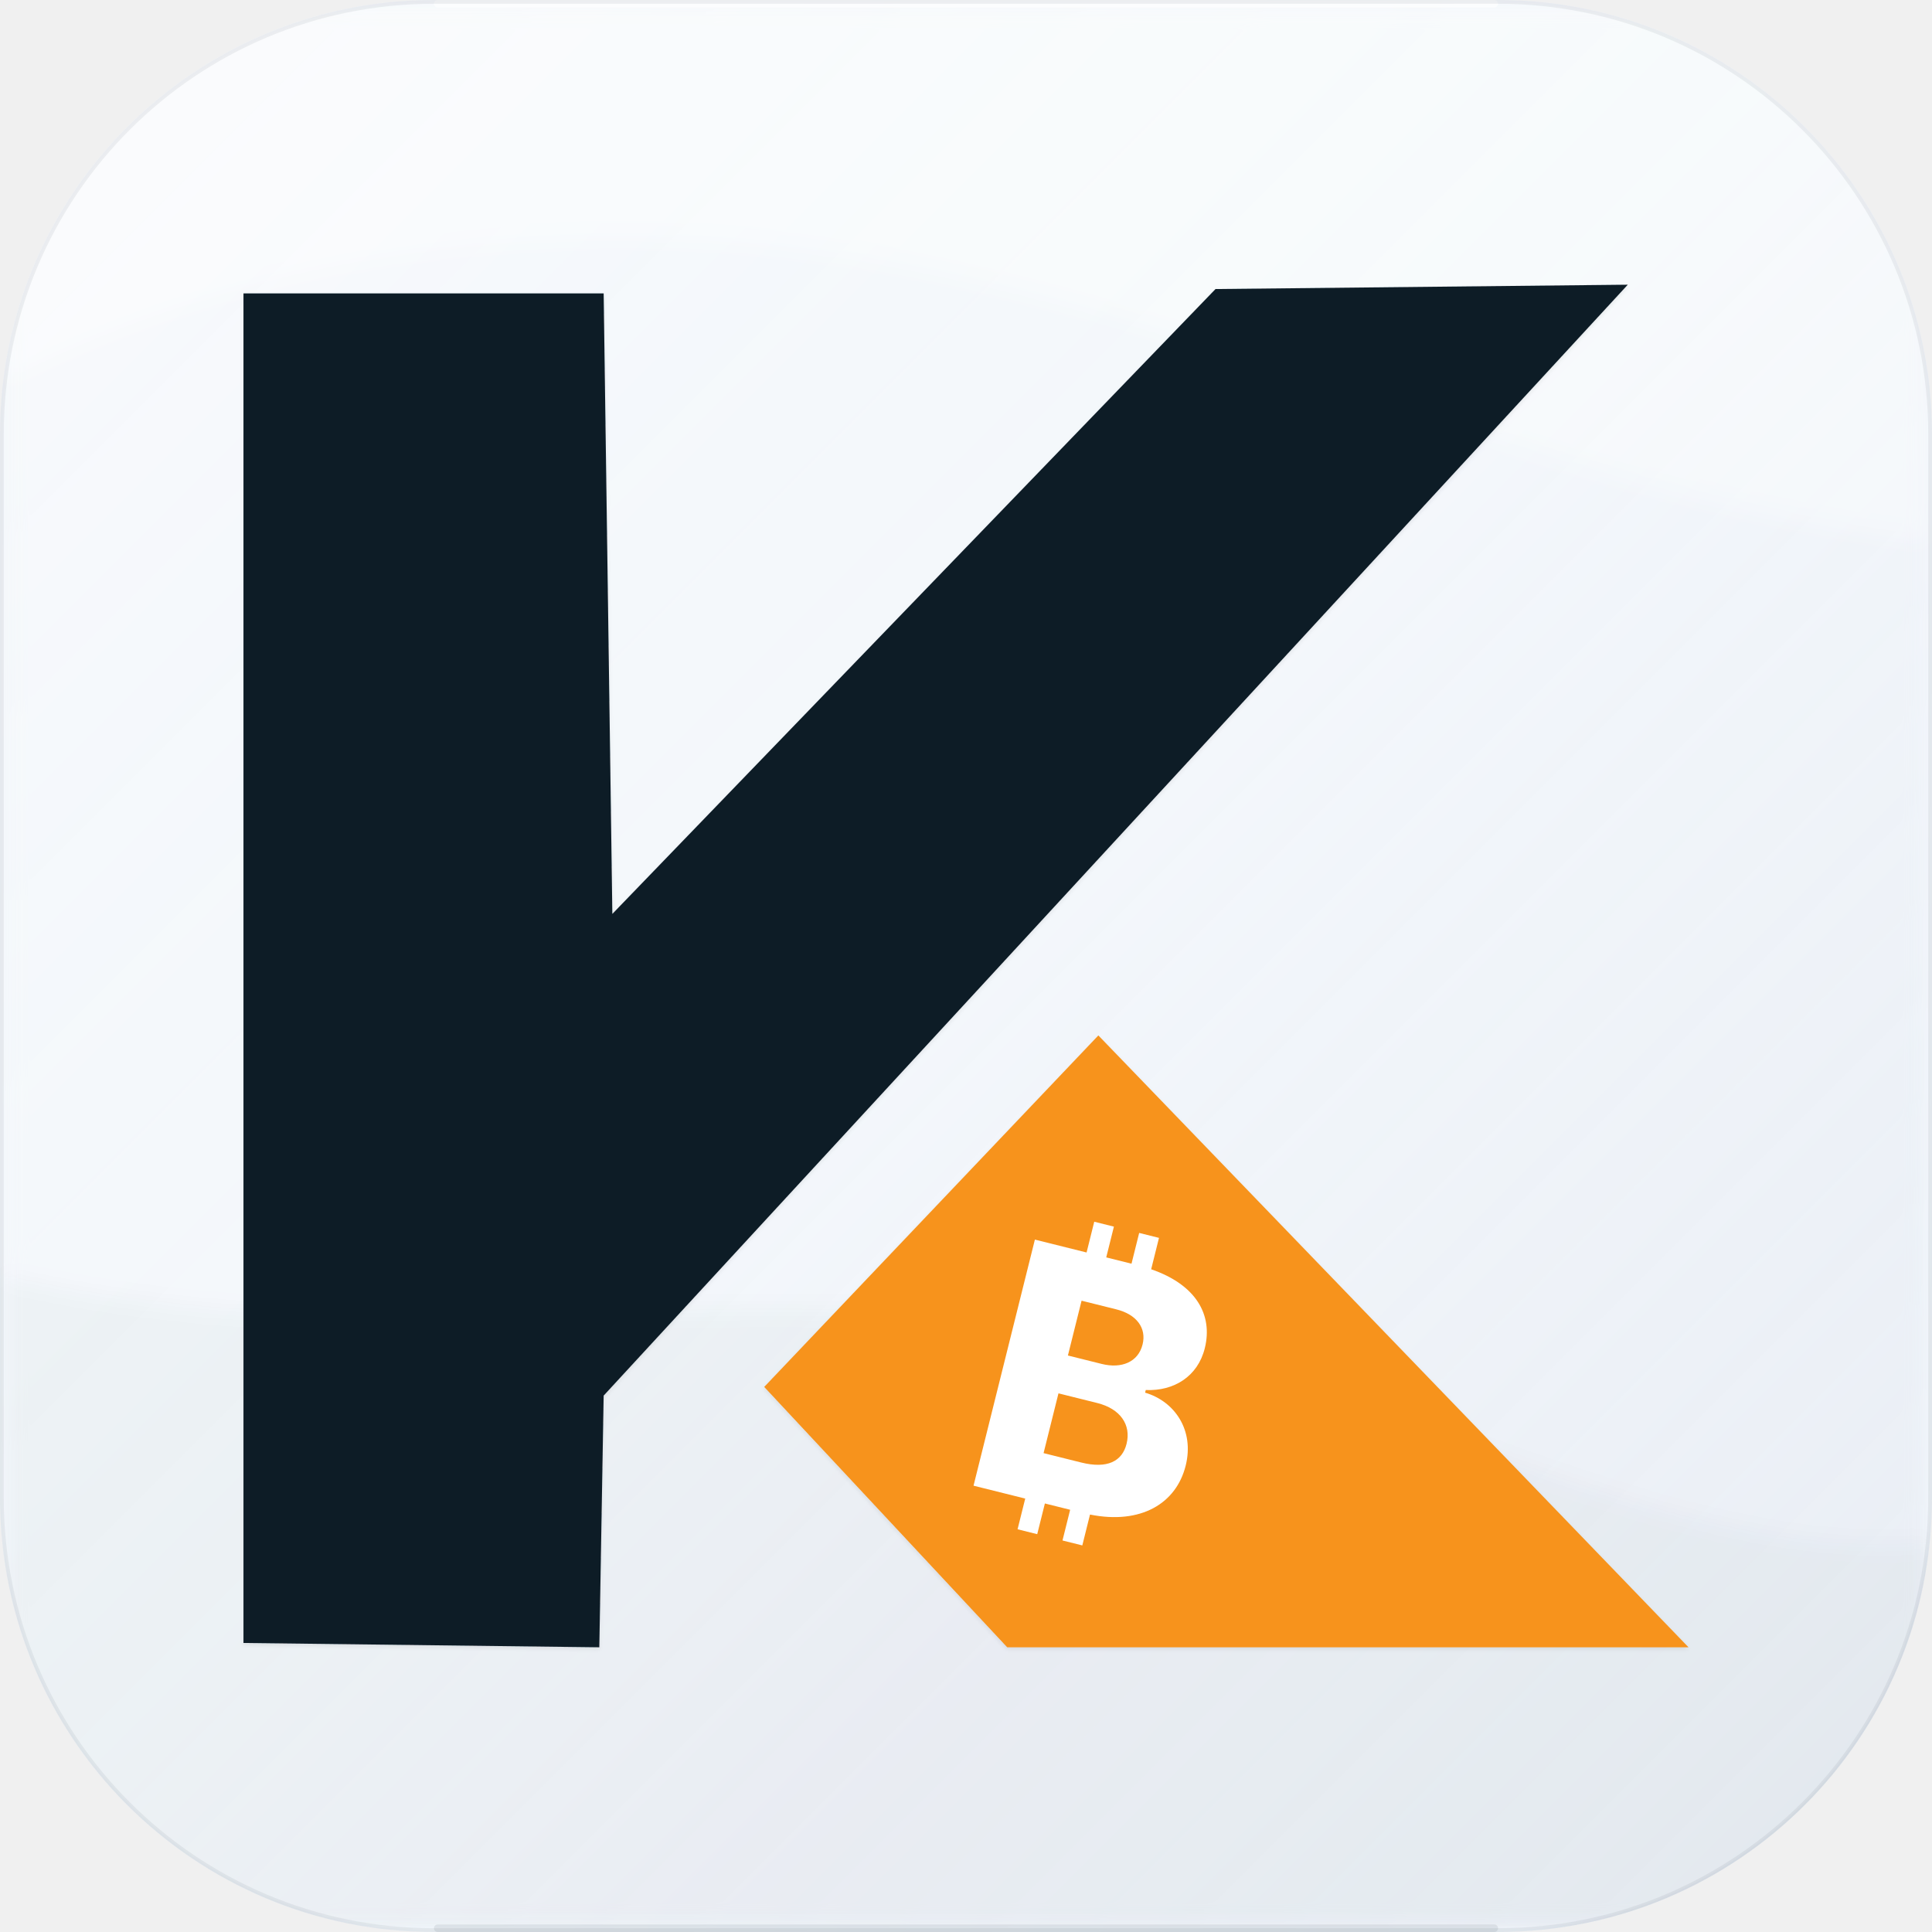
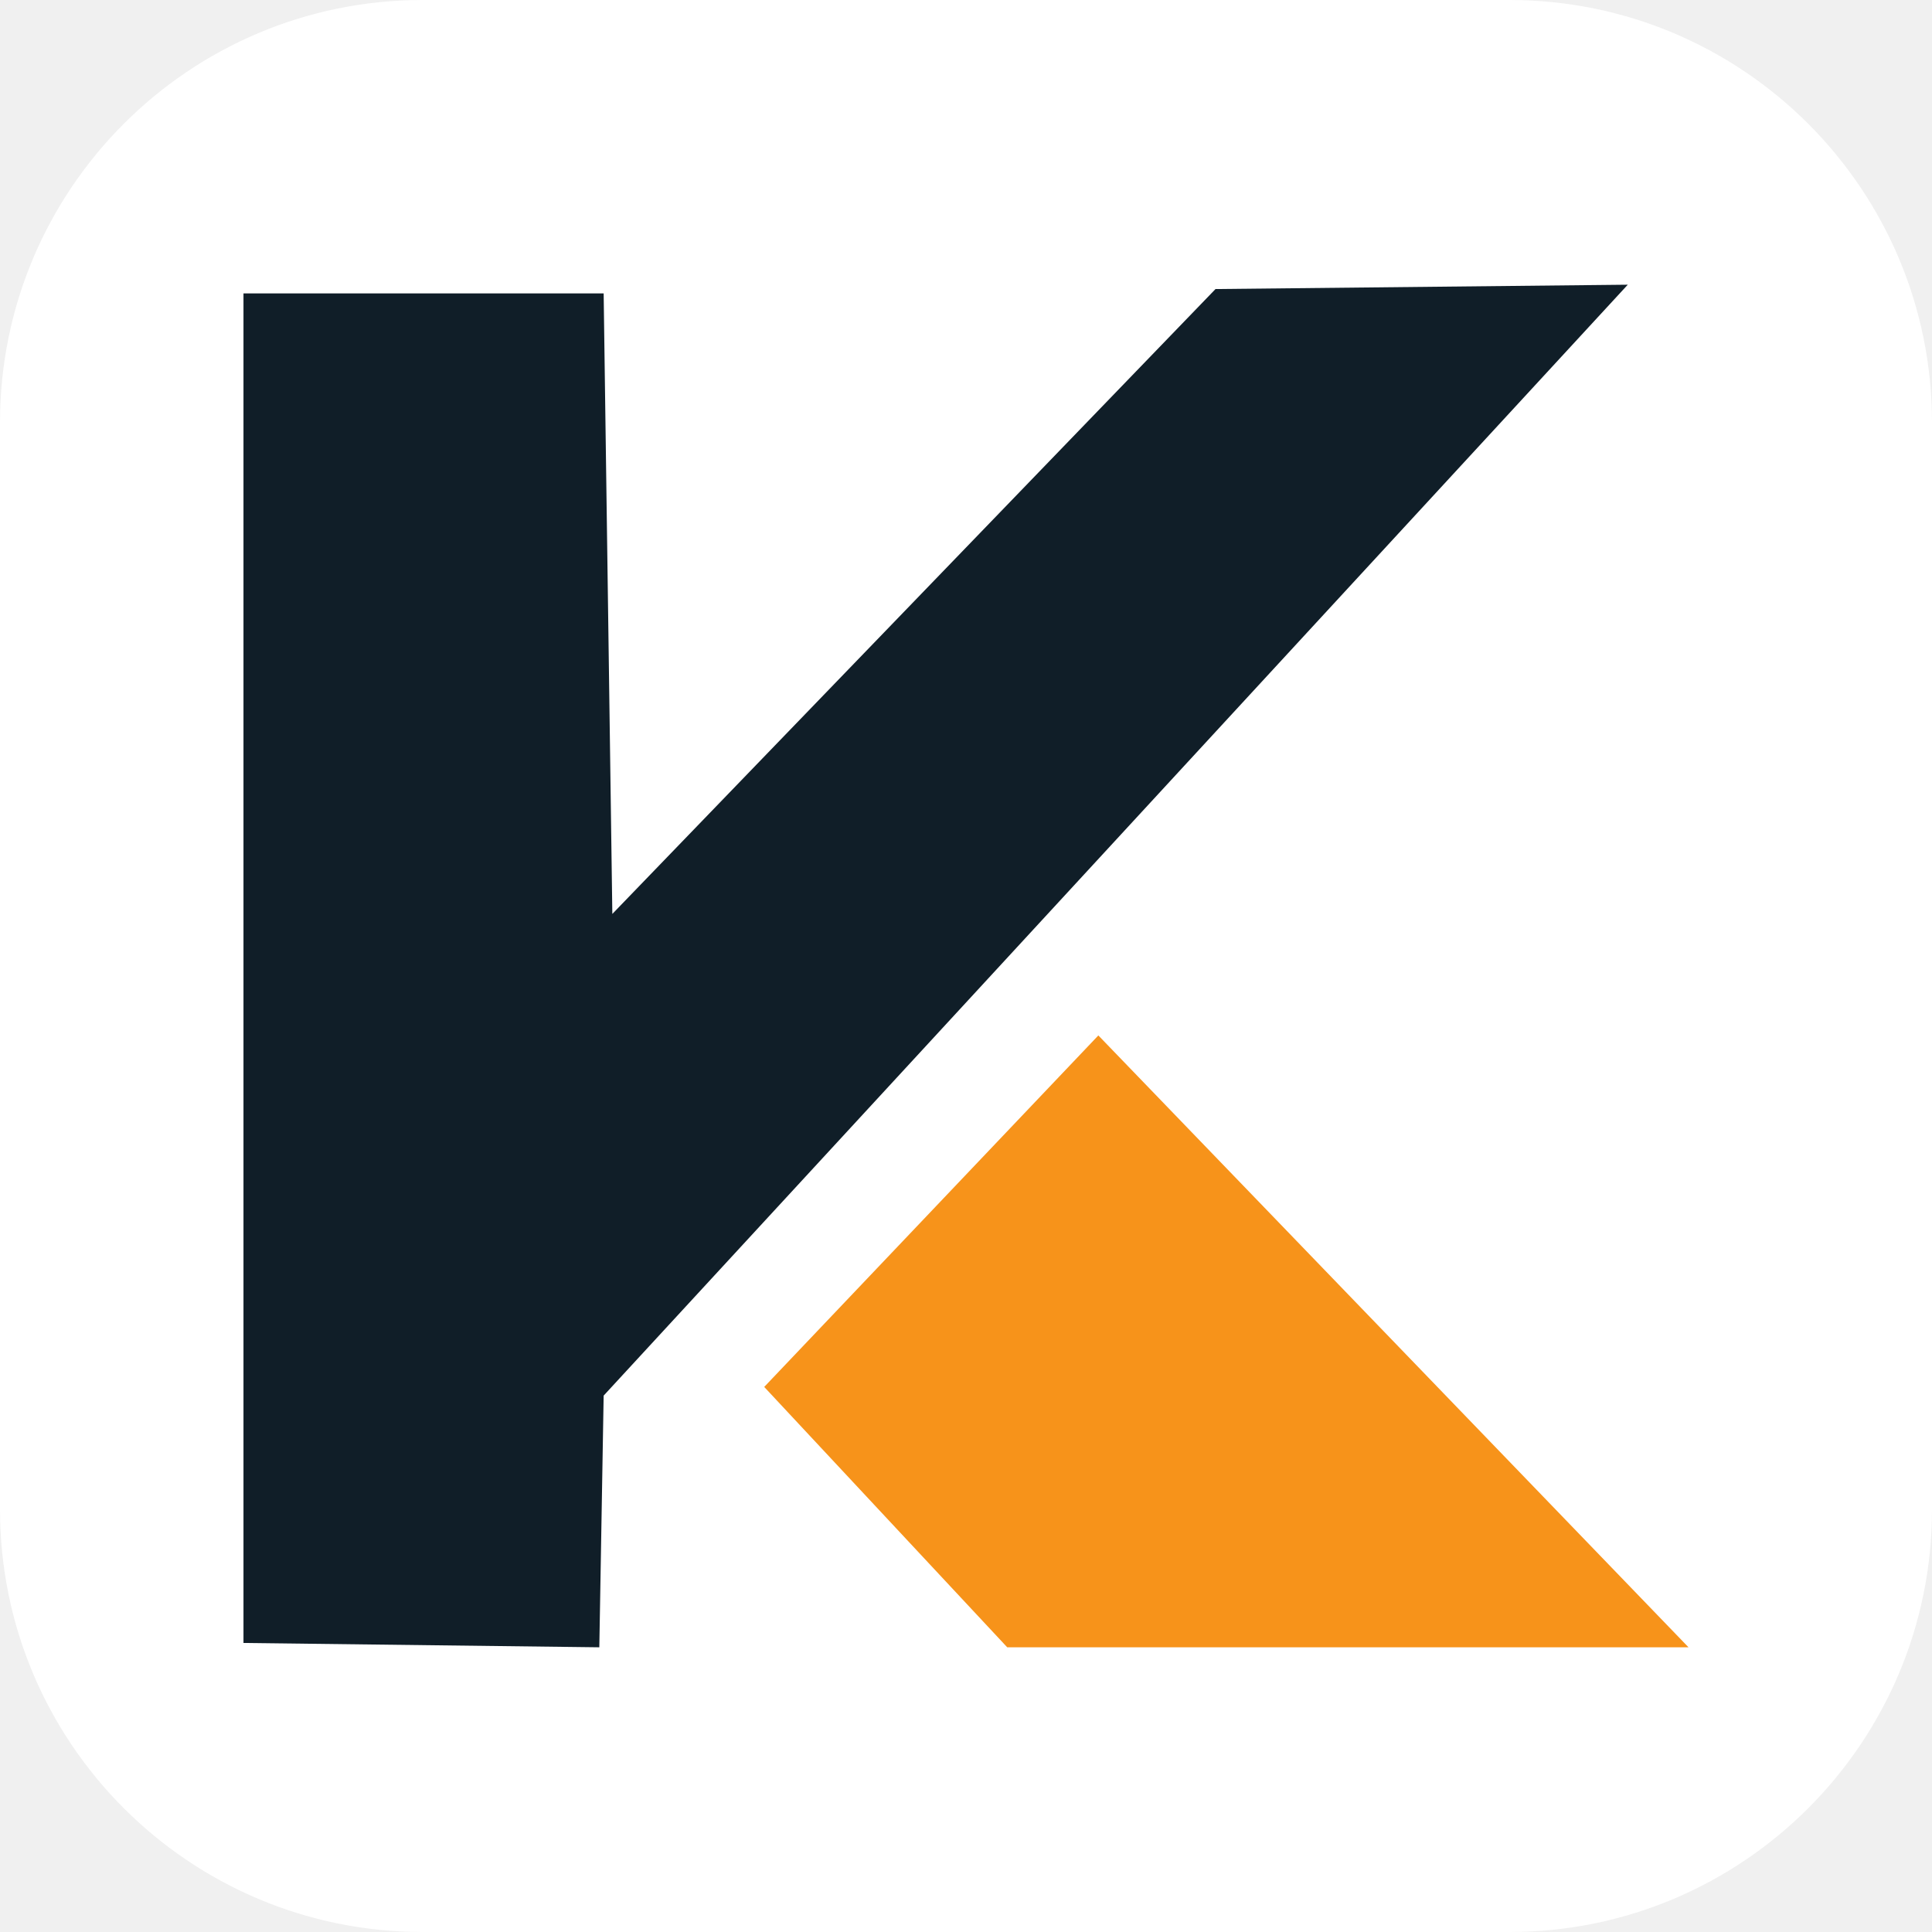
- <svg xmlns="http://www.w3.org/2000/svg" viewBox="0 0 1024 1024" width="1024" height="1024" role="img" aria-label="Kassiber app icon">
-   <defs>
-     <linearGradient id="glass-bg" x1="0" y1="0" x2="1024" y2="1024" gradientUnits="userSpaceOnUse">
-       <stop offset="0%" stop-color="#F7F9FC" stop-opacity="0.90" />
-       <stop offset="48%" stop-color="#F2F6FB" stop-opacity="0.86" />
-       <stop offset="100%" stop-color="#E2E8F1" stop-opacity="0.78" />
-     </linearGradient>
-     <linearGradient id="top-glass" x1="120" y1="40" x2="850" y2="940" gradientUnits="userSpaceOnUse">
-       <stop offset="0%" stop-color="#FFFFFF" stop-opacity="0.34" />
-       <stop offset="62%" stop-color="#FFFFFF" stop-opacity="0.02" />
-       <stop offset="100%" stop-color="#101E2C" stop-opacity="0.04" />
-     </linearGradient>
-     <filter id="glass-soften" x="-4%" y="-4%" width="108%" height="108%" color-interpolation-filters="sRGB">
-       <feGaussianBlur stdDeviation="6" />
-     </filter>
-     <filter id="mark-shadow" x="-5%" y="-5%" width="110%" height="110%" color-interpolation-filters="sRGB">
-       <feDropShadow dx="0" dy="1" stdDeviation="1" flood-color="#101E2C" flood-opacity="0.08" />
-     </filter>
-     <clipPath id="tile-clip">
-       <rect width="1024" height="1024" rx="230" ry="230" />
-     </clipPath>
-   </defs>
-   <g clip-path="url(#tile-clip)">
-     <rect width="1024" height="1024" fill="#F2F6FB" />
-     <rect x="-24" y="-24" width="1072" height="1072" rx="254" ry="254" fill="url(#glass-bg)" filter="url(#glass-soften)" />
-     <path d="M0 0H1024V286C768 254 580 126 330 126C188 126 78 162 0 203Z" fill="#FFFFFF" fill-opacity="0.34" filter="url(#glass-soften)" />
-     <path d="M0 676C201 723 396 673 585 708C742 737 889 832 1024 818V1024H0Z" fill="#101E2C" fill-opacity="0.035" filter="url(#glass-soften)" />
-     <rect x="1" y="1" width="1022" height="1022" rx="229" ry="229" fill="#FFFFFF" fill-opacity="0.12" />
-     <path d="M232 2H792" stroke="#FFFFFF" stroke-opacity="0.62" stroke-width="4" stroke-linecap="round" />
-     <path d="M232 1022H792" stroke="#101E2C" stroke-opacity="0.08" stroke-width="4" stroke-linecap="round" />
-   </g>
-   <rect x="1" y="1" width="1022" height="1022" rx="229" ry="229" fill="none" stroke="#101E2C" stroke-opacity="0.06" stroke-width="2" />
-   <g filter="url(#mark-shadow)">
-     <g id="k-ledger-mark" fill-rule="nonzero">
-       <path id="k-shape" d="M 862.75 150.9 L 644.25 153.2 L 324.55 484.4 L 319.95 155.5 L 129.05 155.5 L 129.05 870.8 L 317.65 873.1 L 319.95 739.7 Z" fill="#101E28" />
-       <path id="bitcoin-wedge" d="M 405.05 735.1 L 533.85 873.1 L 894.95 873.1 L 582.15 548.8 Z" fill="#F7931A" />
-       <path id="bitcoin-symbol" d="M 558.909 819.1 L 569.649 819.1 L 569.649 802.326 L 583.449 802.326 L 583.449 819.1 L 594.276 819.1 L 594.276 802.239 C 621.703 800.969 637.207 785.552 637.207 764.794 C 637.207 745.306 623.147 733.122 606.979 732.487 L 606.979 731.044 C 621.617 728.07 631.981 717.417 631.981 701.999 C 631.981 683.58 619.163 670.415 594.276 668.249 L 594.276 651.1 L 583.449 651.1 L 583.449 667.903 L 569.649 667.903 L 569.649 651.1 L 558.909 651.1 L 558.909 667.903 L 530.673 667.903 L 530.673 802.326 L 558.909 802.326 L 558.909 819.1 Z M 562.518 776.602 L 562.518 743.949 L 583.709 743.949 C 596.239 743.949 604.005 750.705 604.005 761.185 C 604.005 770.741 597.336 776.602 583.074 776.602 L 562.518 776.602 Z M 562.518 723.277 L 562.518 693.338 L 581.544 693.338 C 592.544 693.338 599.502 699.026 599.502 708.033 C 599.502 717.705 591.735 723.277 580.995 723.277 L 562.518 723.277 Z" fill="#FFFFFF" transform="rotate(14 583.94 735.1)" />
-     </g>
-   </g>
+ <svg xmlns="http://www.w3.org/2000/svg" viewBox="0 0 1024 1024" role="img" aria-label="Kassiber icon">
+   <rect width="1024" height="1024" rx="224" fill="#fff" />
+   <path d="M862.75 150.9 644.25 153.2 324.55 484.4 319.95 155.5H129.05V870.8L317.65 873.1 319.95 739.7Z" fill="#101e28" />
+   <path d="m405.05 735.1 128.8 138h361.1L582.15 548.8Z" fill="#f7931a" />
</svg>
